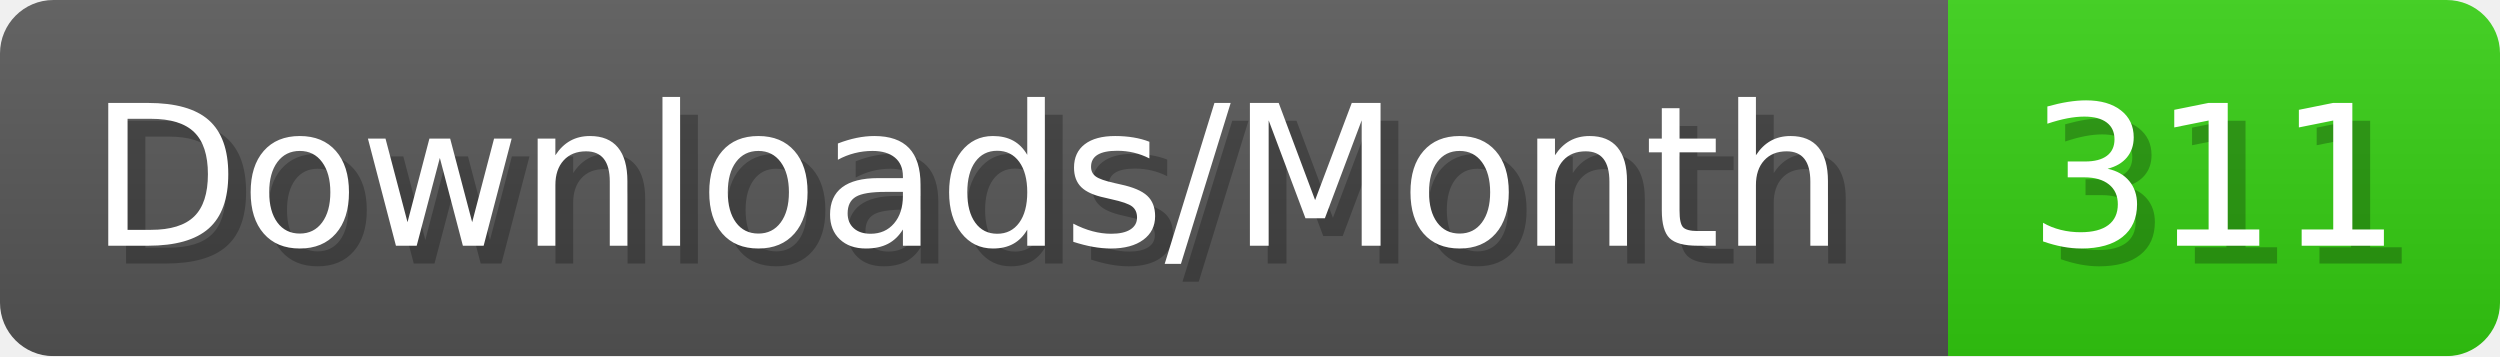
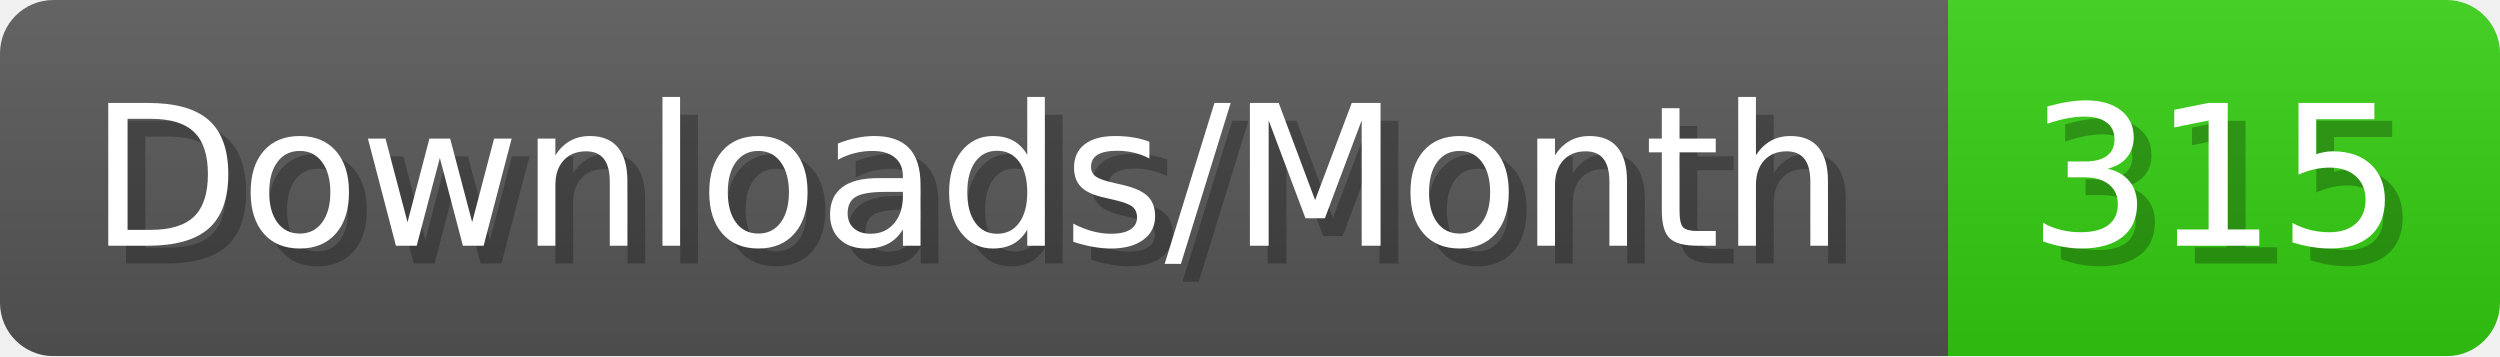
- <svg xmlns="http://www.w3.org/2000/svg" width="140.4" height="20" viewBox="0 0 1404 200" role="img" aria-label="Downloads/Month: 311">
+ <svg xmlns="http://www.w3.org/2000/svg" width="140.4" height="20" viewBox="0 0 1404 200" role="img" aria-label="Downloads/Month: 315">
  <linearGradient id="YlXUI" x2="0" y2="100%">
    <stop offset="0" stop-opacity=".1" stop-color="#EEE" />
    <stop offset="1" stop-opacity=".1" />
  </linearGradient>
  <mask id="JHhop">
    <rect width="1404" height="200" rx="30" fill="#FFF" />
  </mask>
  <g mask="url(#JHhop)">
    <rect width="1094" height="200" fill="#555" />
    <rect width="310" height="200" fill="#3C1" x="1094" />
    <rect width="1404" height="200" fill="url(#YlXUI)" />
  </g>
  <g aria-hidden="true" fill="#fff" text-anchor="start" font-family="Verdana,DejaVu Sans,sans-serif" font-size="110">
    <text x="60" y="148" textLength="994" fill="#000" opacity="0.25">Downloads/Month</text>
    <text x="50" y="138" textLength="994">Downloads/Month</text>
-     <text x="1149" y="148" textLength="210" fill="#000" opacity="0.25">311</text>
-     <text x="1139" y="138" textLength="210">311</text>
+     <text x="1149" y="148" textLength="210" fill="#000" opacity="0.25">315</text>
+     <text x="1139" y="138" textLength="210">315</text>
  </g>
</svg>
